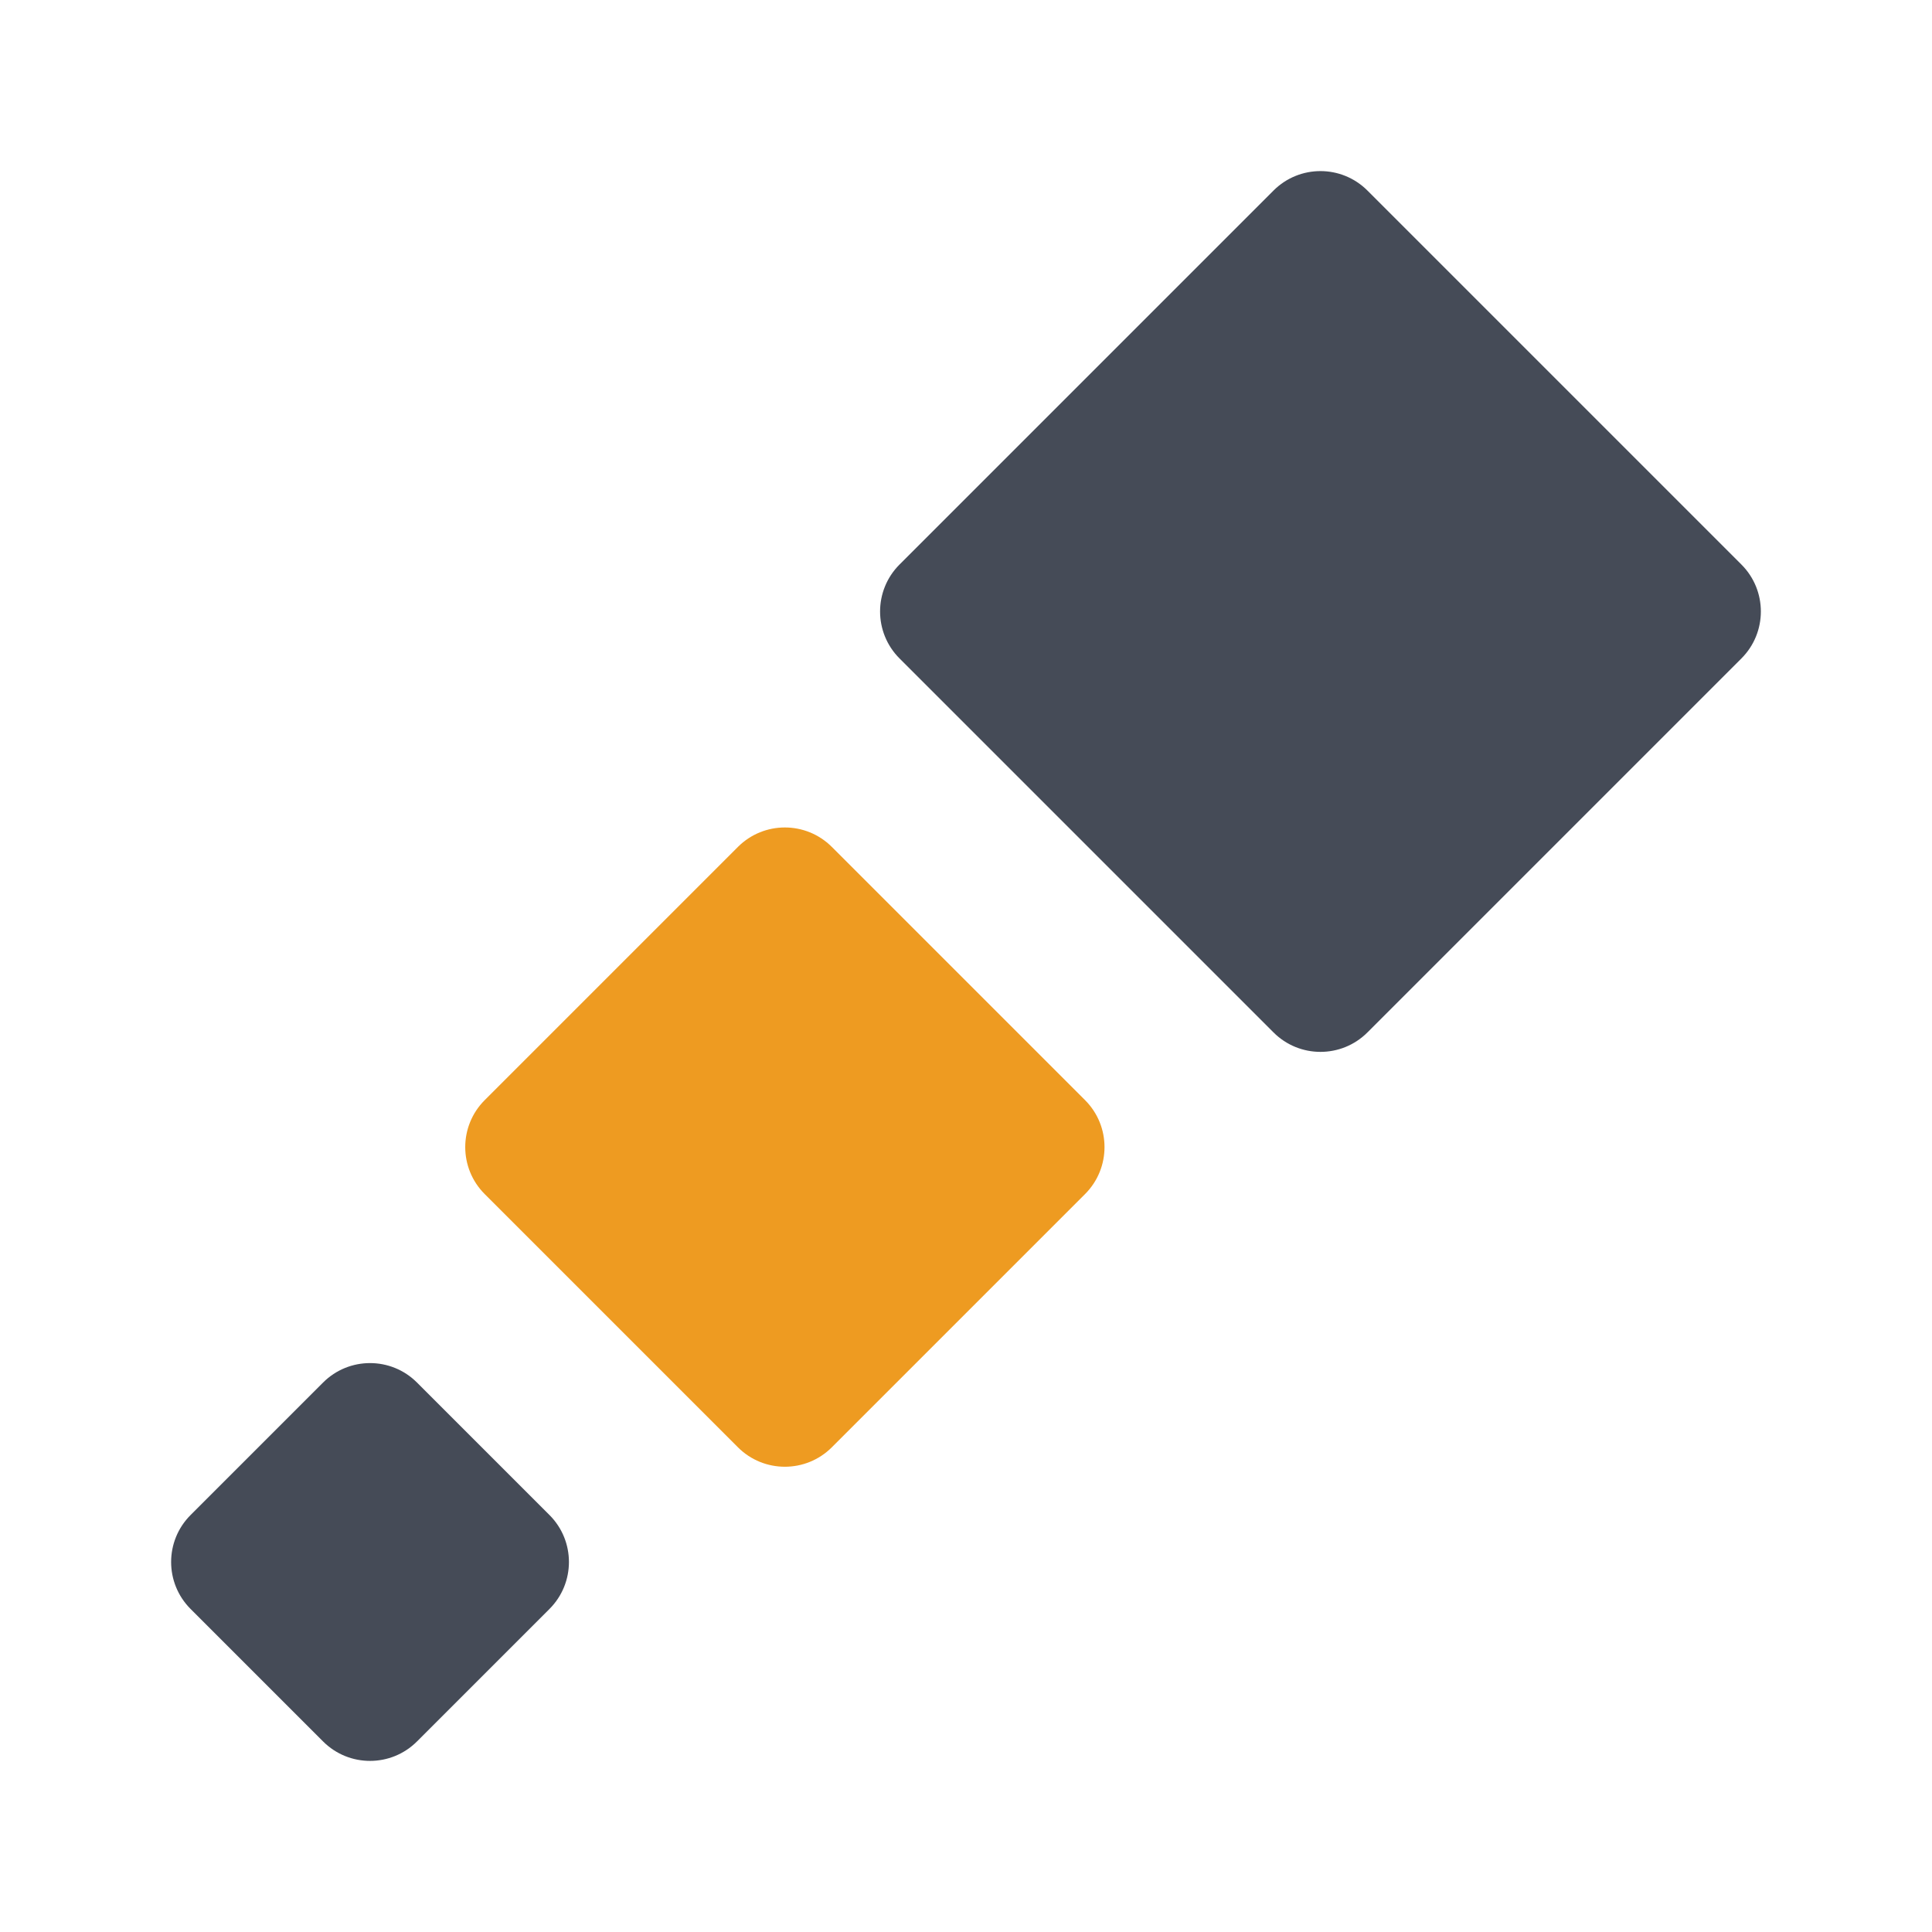
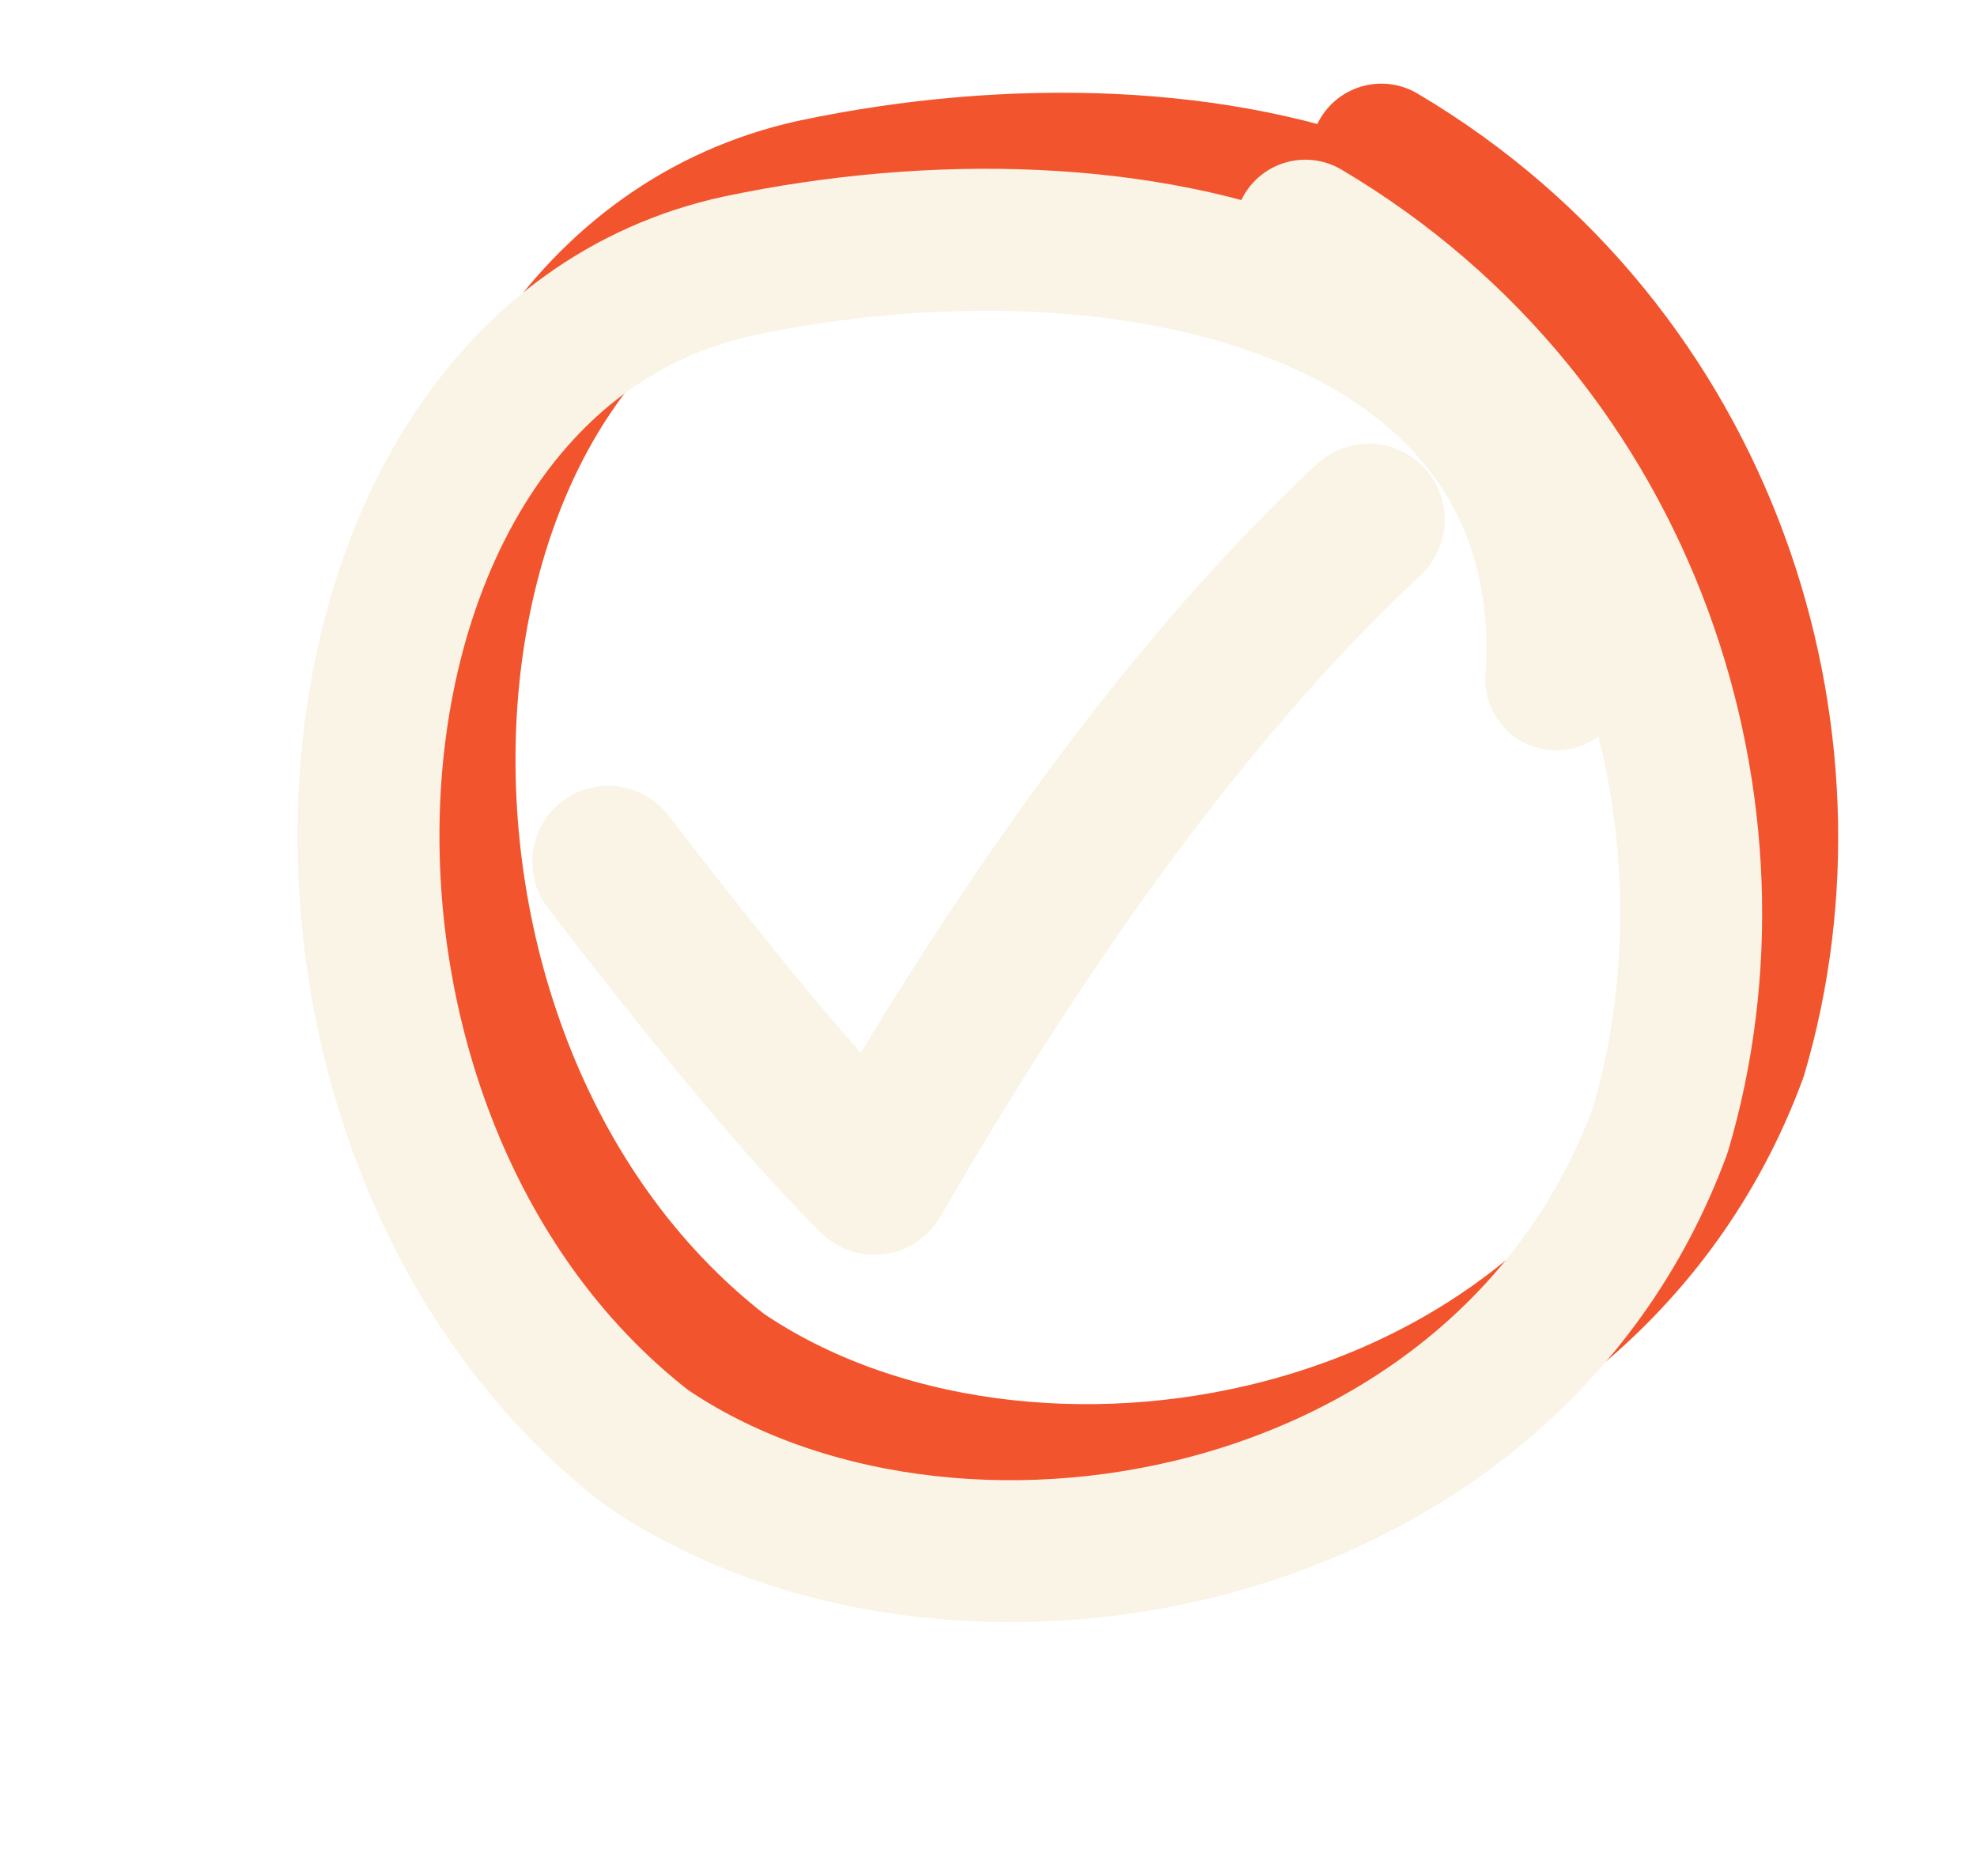
- <svg xmlns="http://www.w3.org/2000/svg" viewBox="0 0 64 64" width="64" height="64" role="img" aria-label="Model Picker icon">
-   <rect x="6.954" y="46.439" width="10.607" height="10.607" rx="2.200" transform="rotate(45 12.257 51.743)" fill="#454B57" />
-   <rect x="32.782" y="9.297" width="21.920" height="21.920" rx="2.200" transform="rotate(45 43.743 20.257)" fill="#454B57" />
-   <rect x="17.868" y="29.868" width="16.263" height="16.263" rx="2.200" transform="rotate(45 26.000 38.000)" fill="#EE9B21" />
+ <svg xmlns="http://www.w3.org/2000/svg" viewBox="0 0 78 74" width="78" height="74" role="img" aria-label="Model Picker icon">
+   <g transform="translate(3.0 -3.0)">
+     <path d="M61.4 26.8 C62.4 11.5 44.7 7.2 29.1 10.5 C11.4 14.4 9.4 44.6 25.5 57.1 C37.4 65.2 59.3 61.4 65.5 44.6 C69.2 32.1 64.5 16.8 51.5 9.1" fill="none" stroke="#F2542D" stroke-width="5.60" stroke-linecap="round" stroke-linejoin="round" />
+   </g>
+   <path d="M61.4 26.8 C62.4 11.5 44.7 7.2 29.1 10.5 C11.4 14.4 9.4 44.6 25.5 57.1 C37.4 65.2 59.3 61.4 65.5 44.6 C69.2 32.1 64.5 16.8 51.5 9.1" fill="none" stroke="#FAF4E6" stroke-width="5.60" stroke-linecap="round" stroke-linejoin="round" />
+   <path d="M24 34 C29 40.5 32 44 34.5 46.5 C40 37 46.5 27.5 54 20.5" fill="none" stroke="#FAF4E6" stroke-width="6.00" stroke-linecap="round" stroke-linejoin="round" />
</svg>
